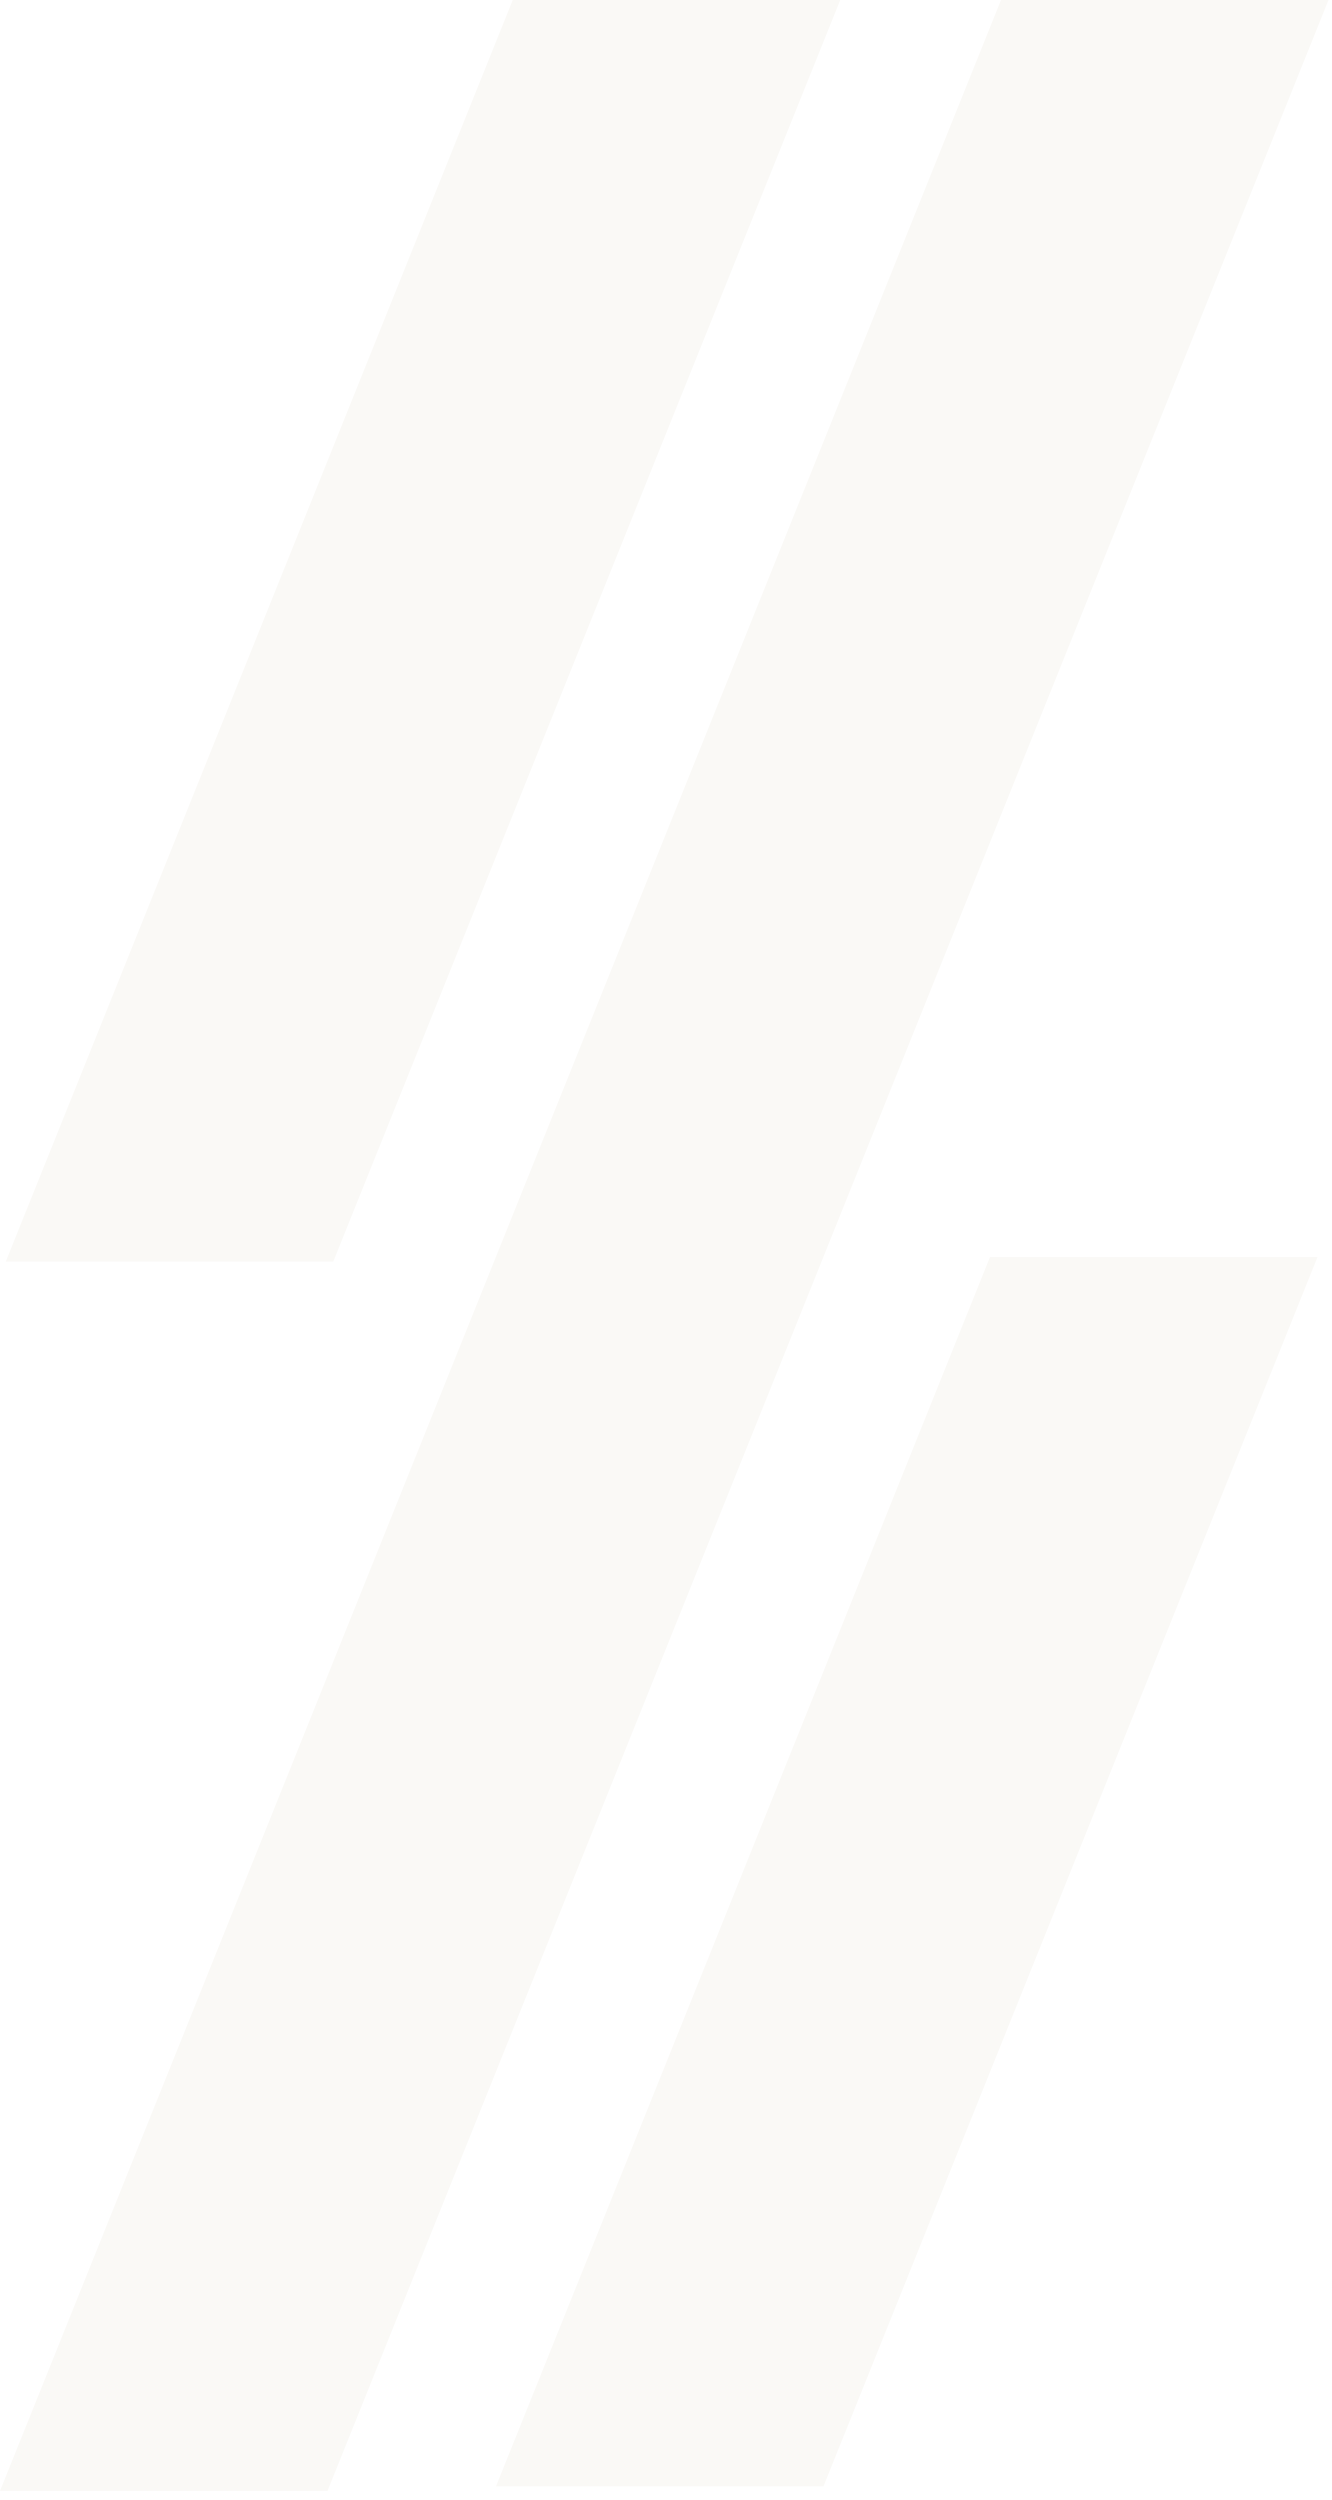
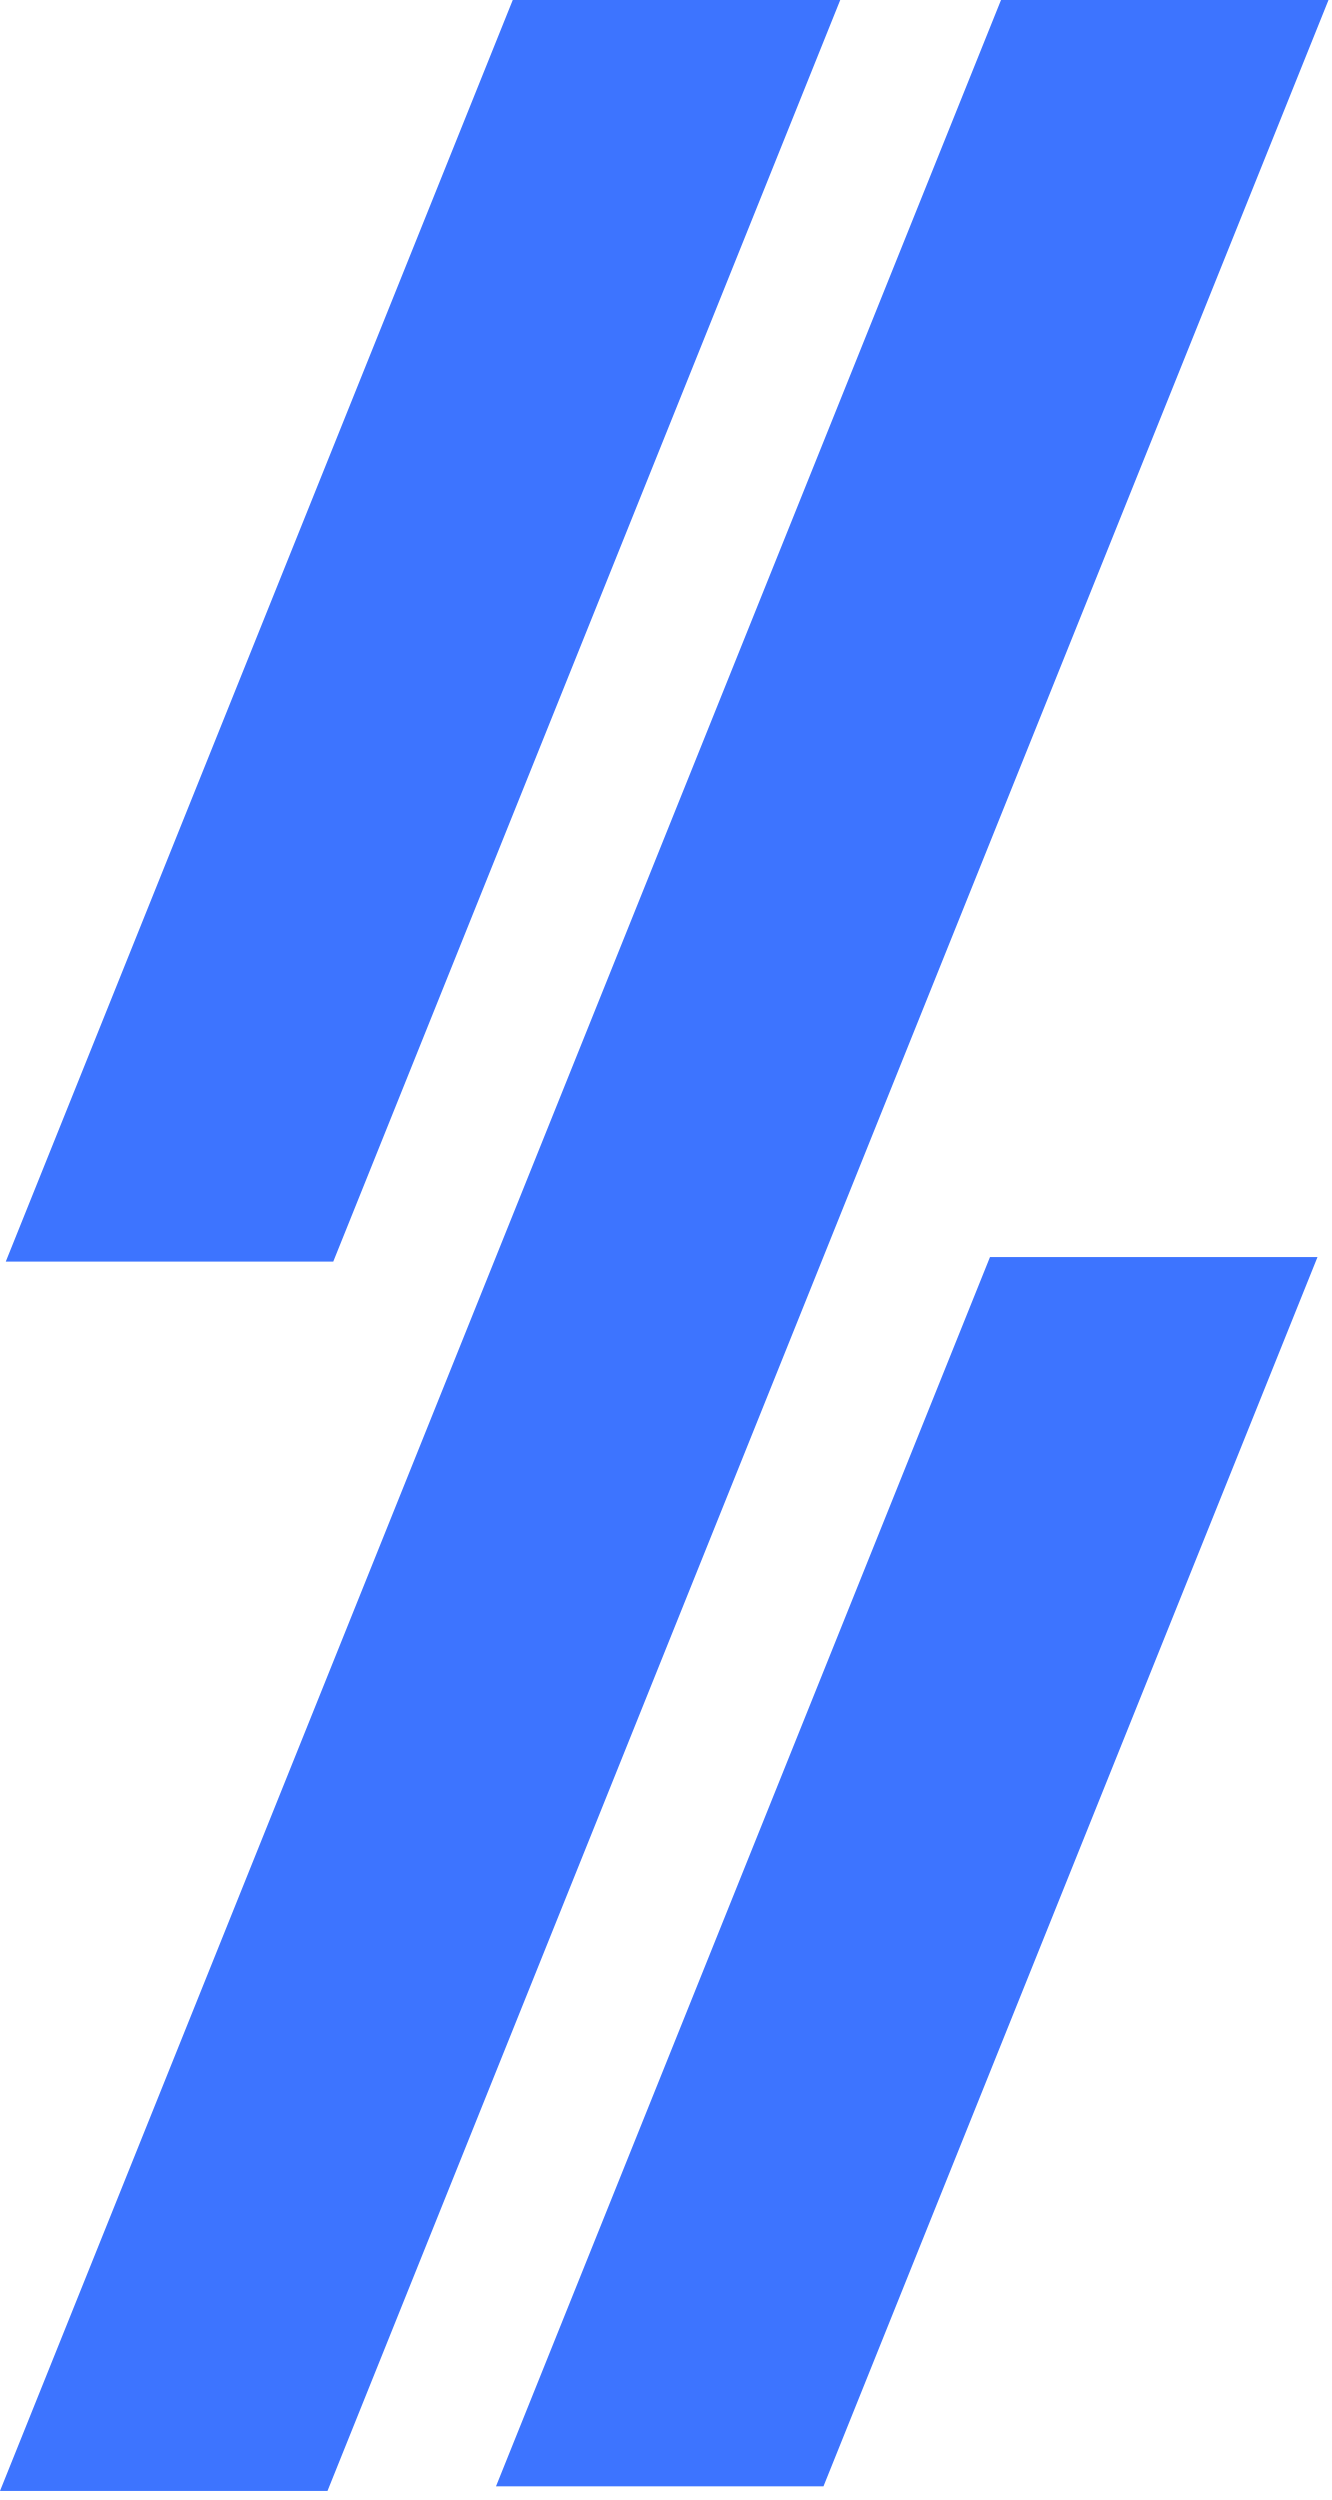
<svg xmlns="http://www.w3.org/2000/svg" width="114" height="214" viewBox="0 0 114 214" fill="none">
-   <path d="M113.72 0L28.033 213.225H0L85.687 0H113.72Z" fill="#FAF9F6" />
-   <path d="M70.489 212.831H42.457L84.743 107.604H112.778L70.489 212.831Z" fill="#FAF9F6" />
-   <path d="M28.526 107.995H0.493L43.892 0H71.924L28.526 107.995Z" fill="#FAF9F6" />
+   <path d="M113.72 0L28.033 213.225H0L85.687 0H113.72Z" fill="#3D74FF" />
+   <path d="M70.489 212.831H42.457L84.743 107.604H112.778L70.489 212.831Z" fill="#3D74FF" />
+   <path d="M28.526 107.995H0.493L43.892 0H71.924L28.526 107.995Z" fill="#3D74FF" />
</svg>
